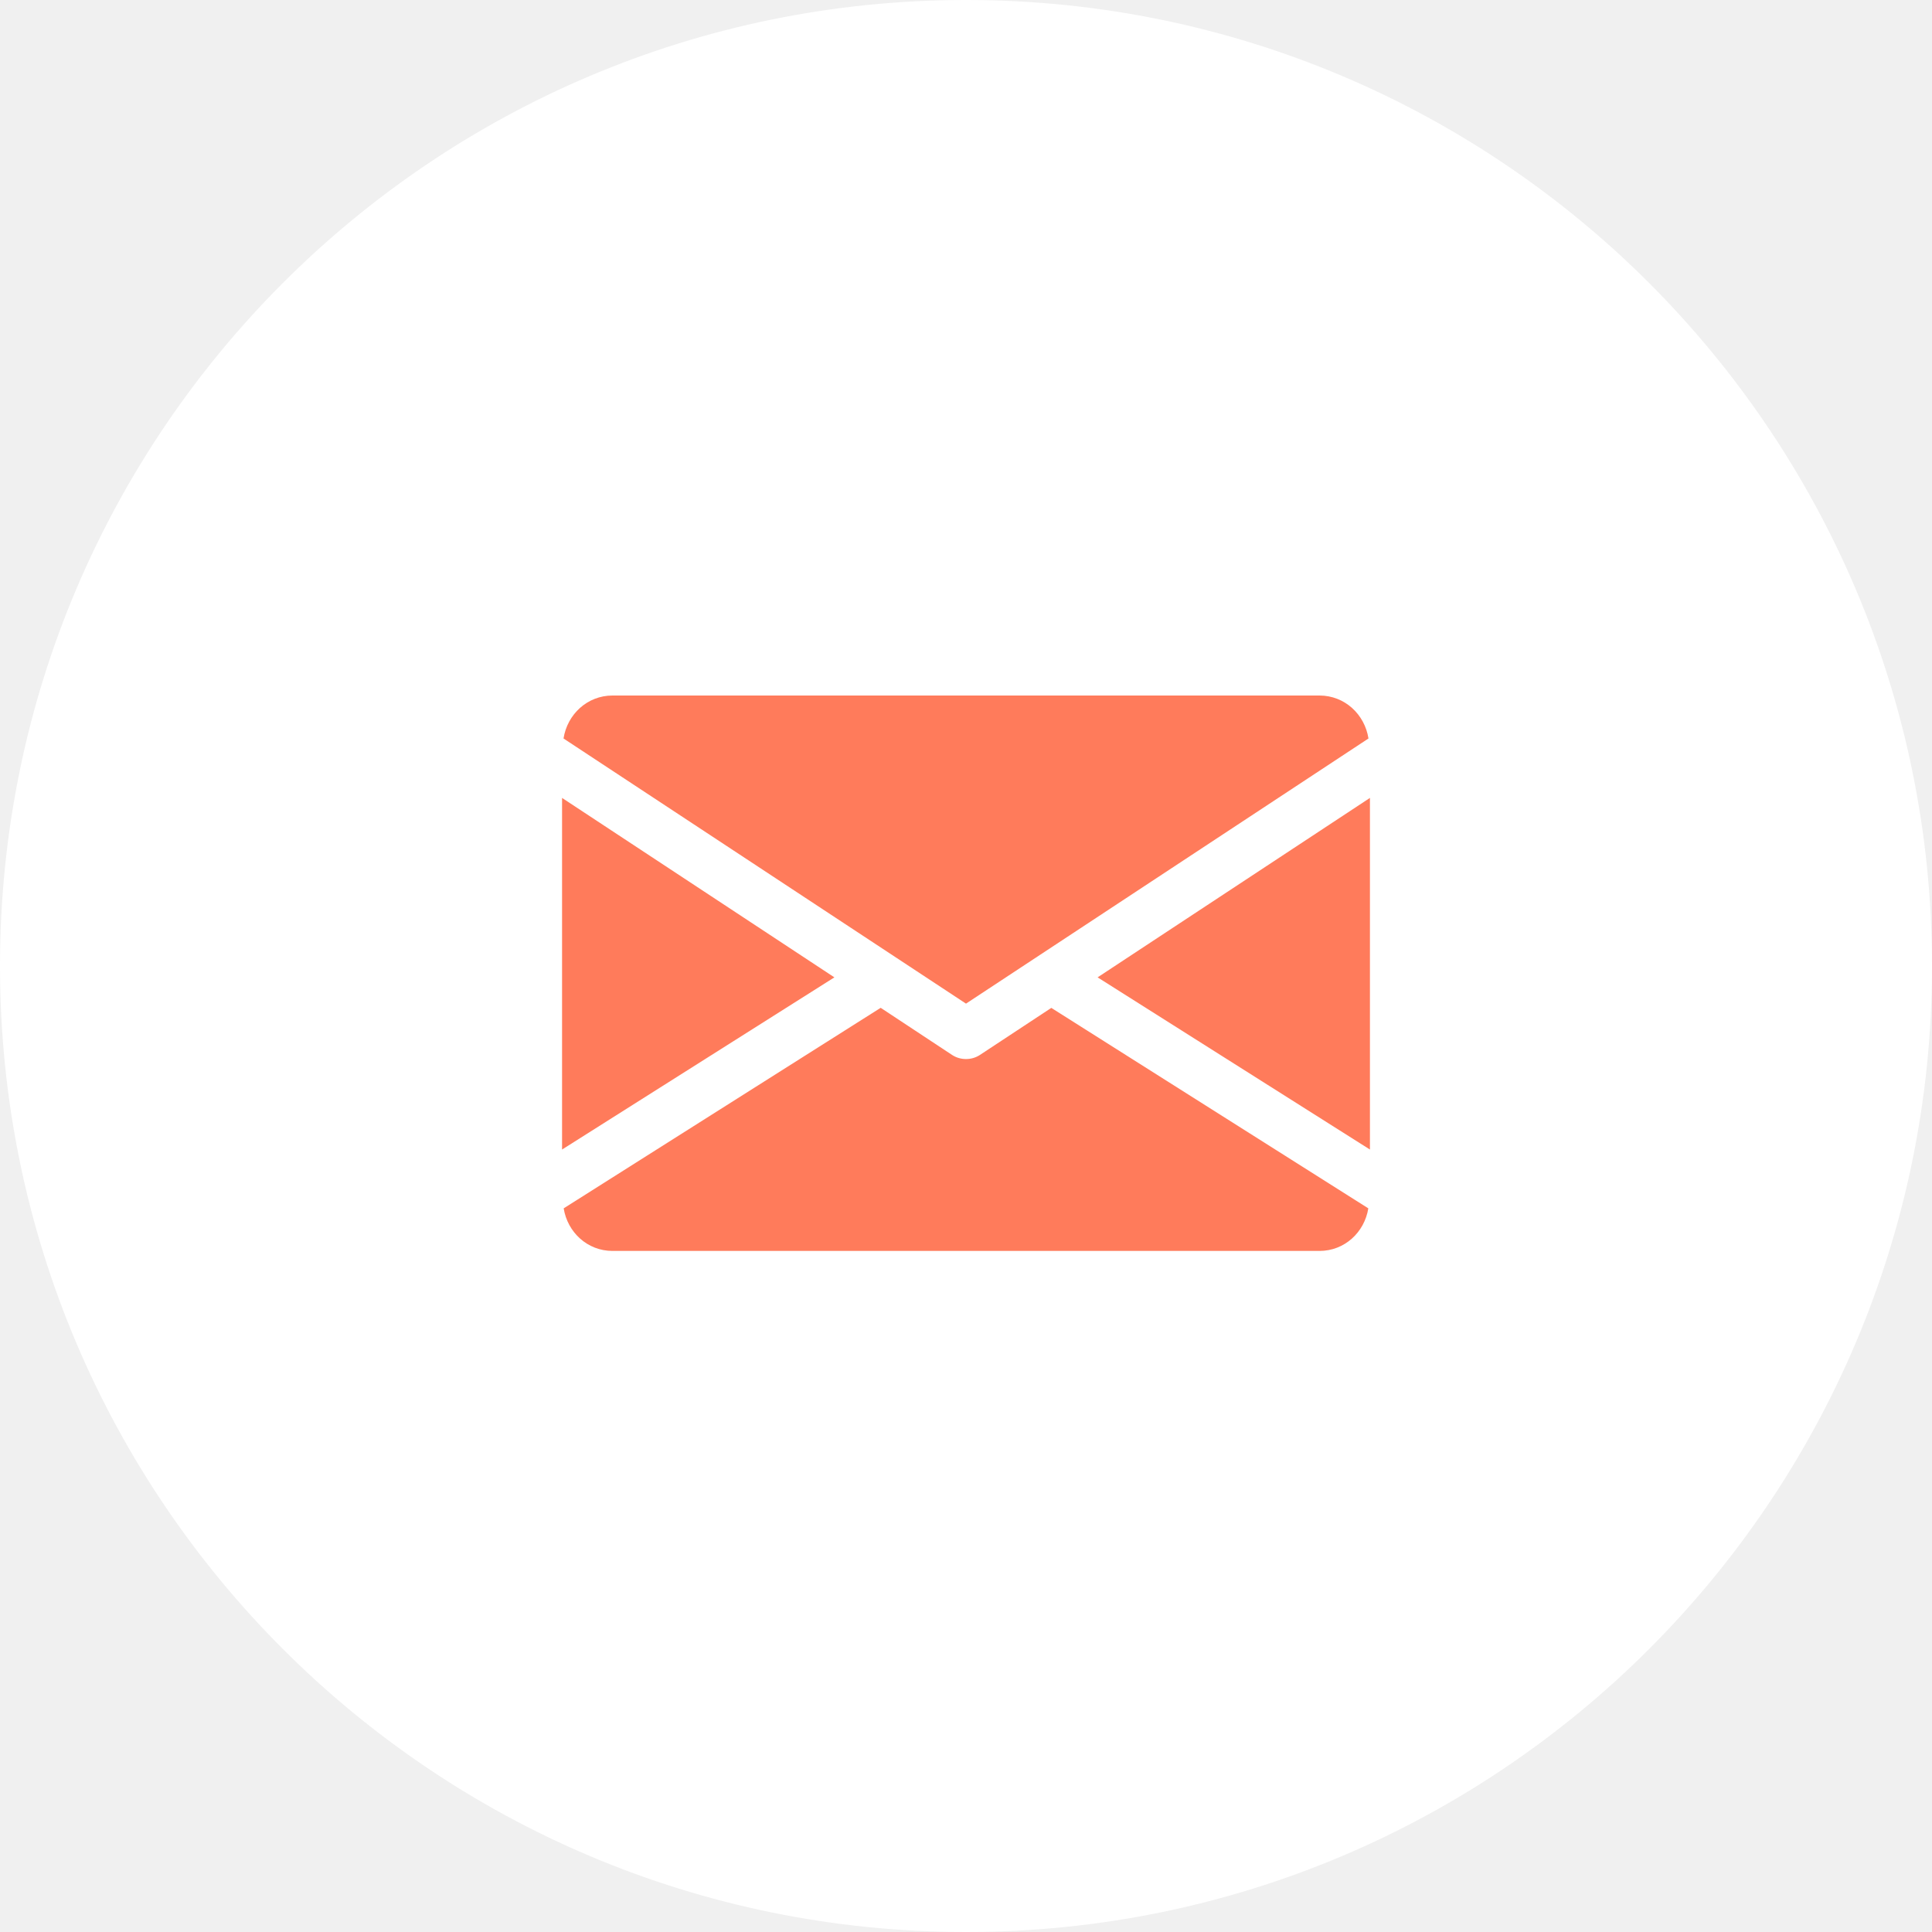
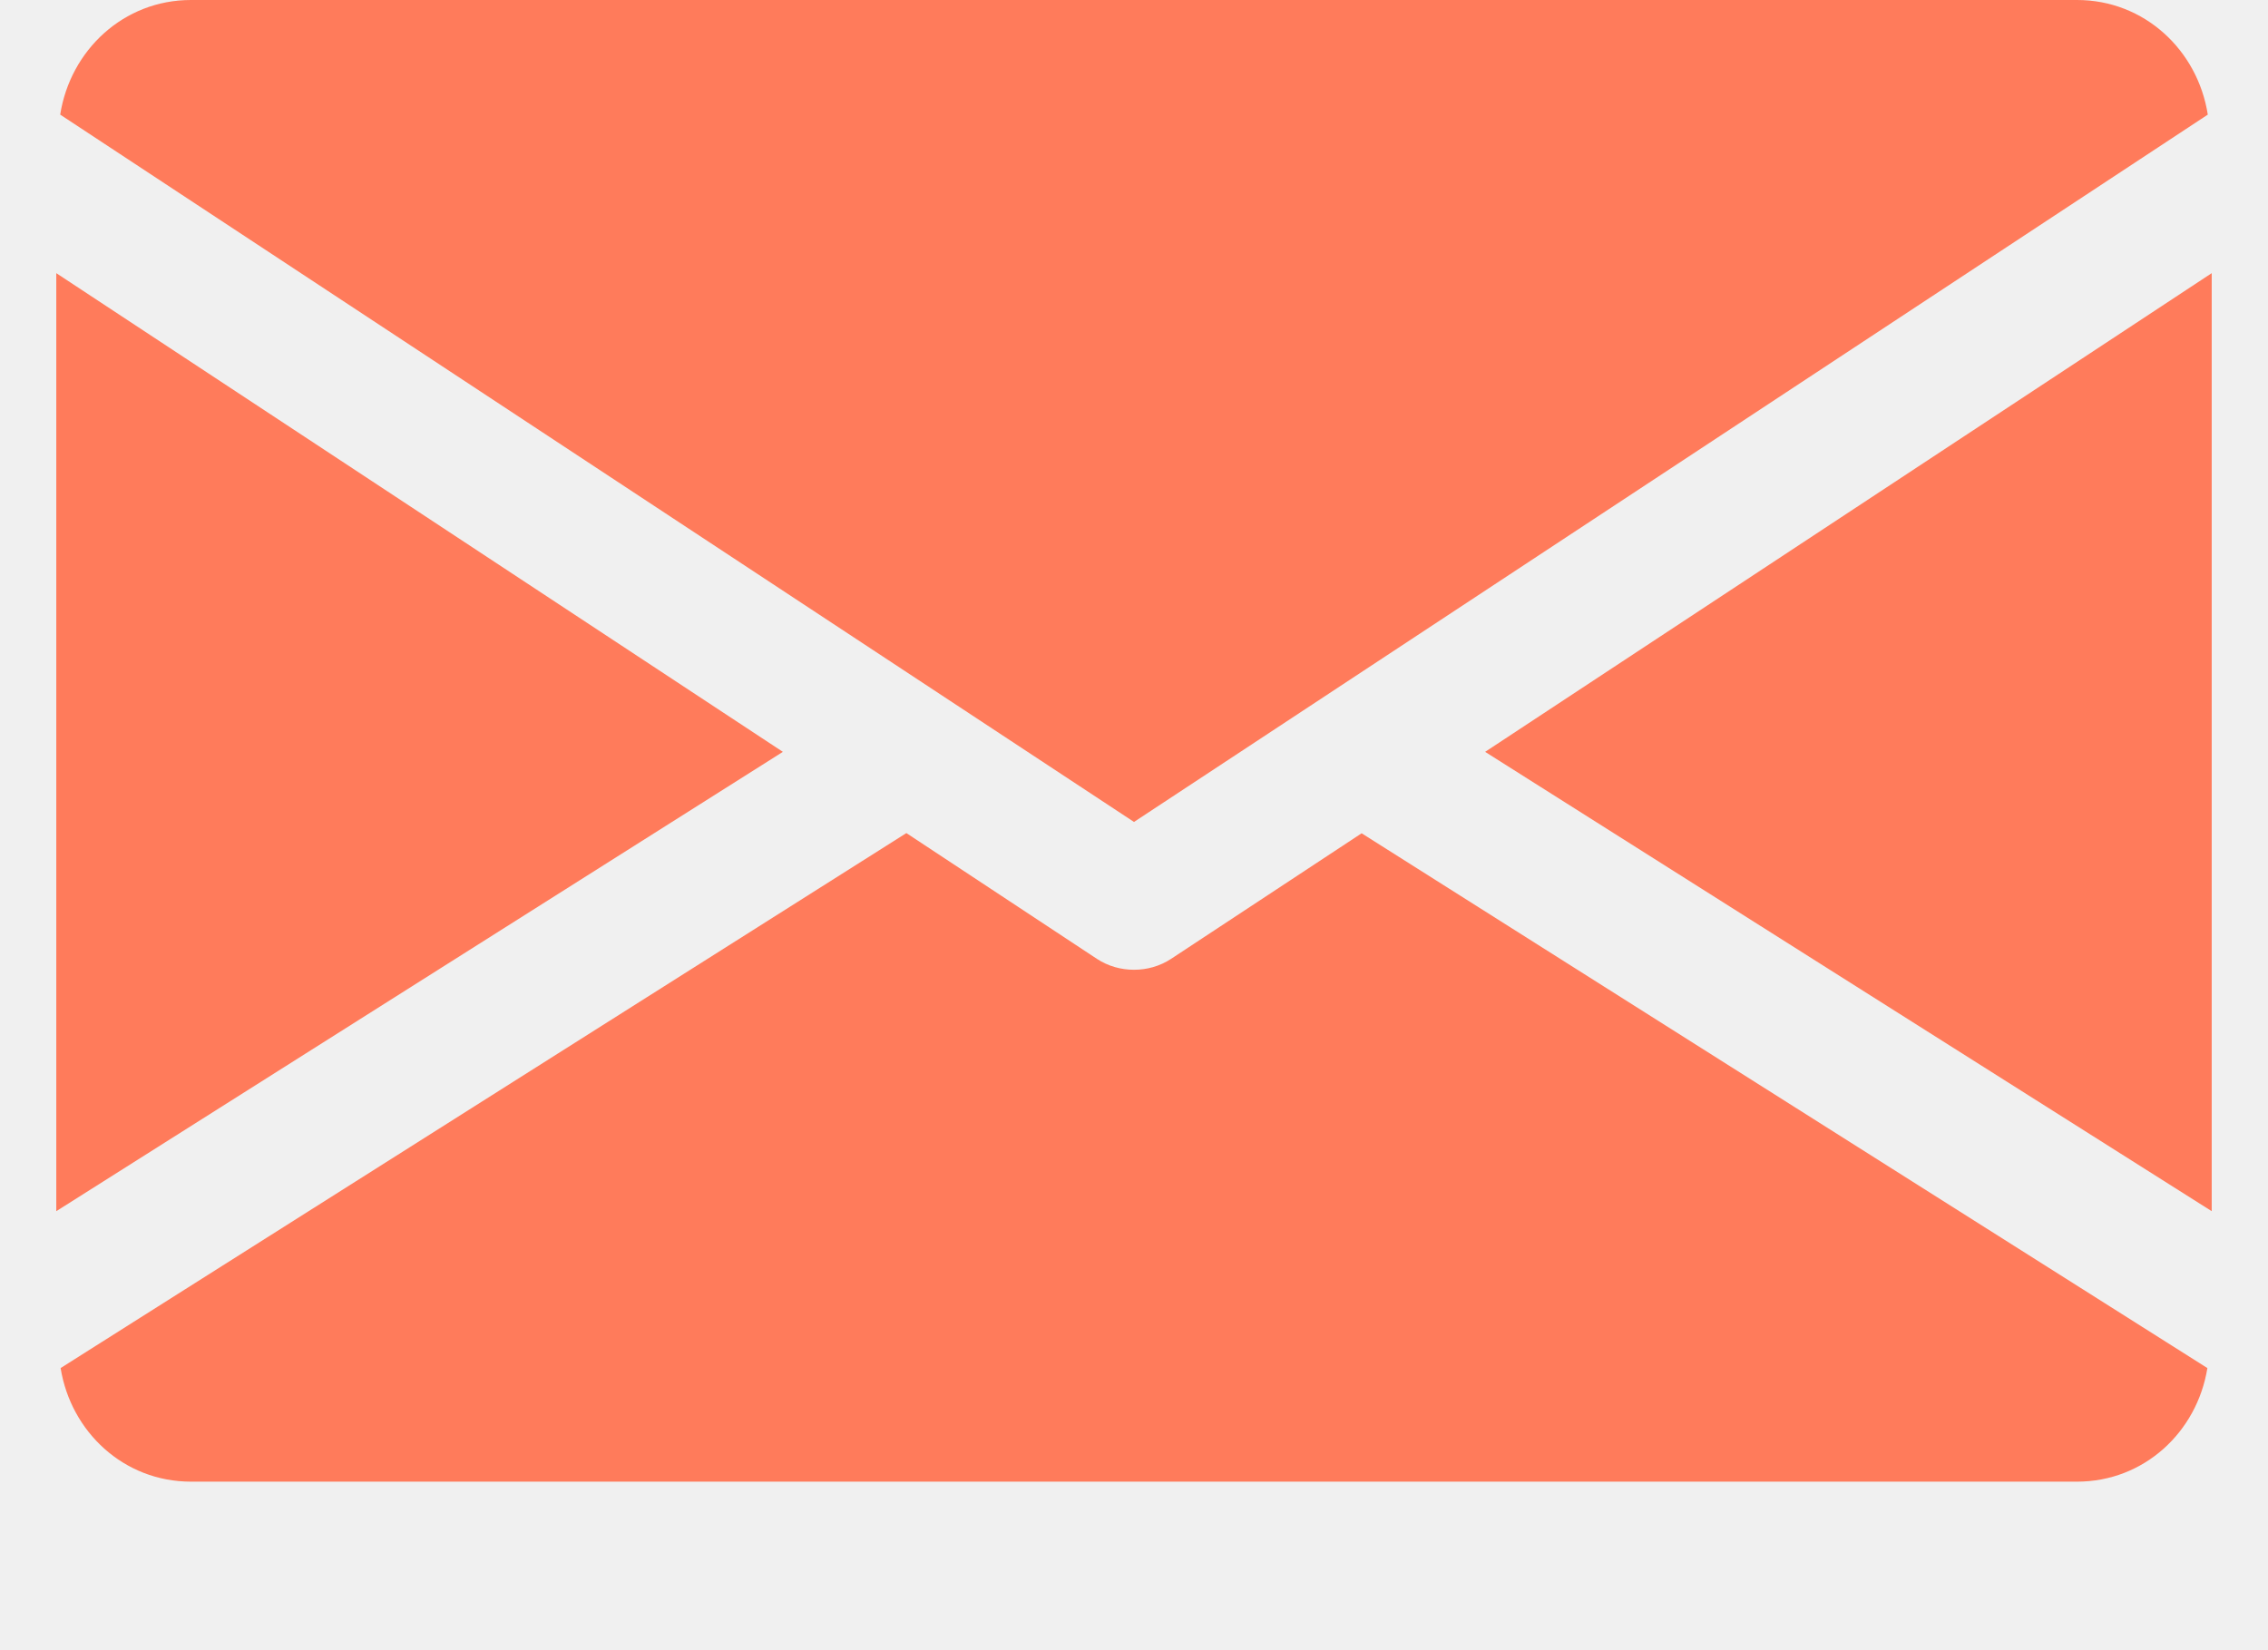
- <svg xmlns="http://www.w3.org/2000/svg" width="25" height="25" viewBox="0 0 25 25" fill="none">
-   <circle cx="12.5" cy="12.5" r="12.5" fill="white" />
-   <path fill-rule="evenodd" clip-rule="evenodd" d="M17.074 9H7.926C7.6 9 7.341 9.243 7.292 9.556L12.5 12.987L17.708 9.556C17.659 9.243 17.4 9 17.074 9ZM7.273 14.875V10.325L10.797 12.647L7.273 14.875ZM17.727 14.875L14.203 12.647L17.727 10.325V14.875ZM12.68 13.651L13.604 13.042L17.706 15.636C17.656 15.946 17.399 16.187 17.074 16.187H7.926C7.601 16.187 7.344 15.946 7.294 15.636L11.396 13.041L12.32 13.651C12.375 13.687 12.437 13.704 12.5 13.704C12.563 13.704 12.625 13.687 12.68 13.651Z" fill="#FF7B5B" />
+ <svg xmlns="http://www.w3.org/2000/svg" width="11" height="8" viewBox="0 0 11 8" fill="none">
+   <path fill-rule="evenodd" clip-rule="evenodd" d="M10.074 0H0.926C0.6 0 0.341 0.243 0.292 0.556L5.5 3.987L10.708 0.556C10.659 0.243 10.4 0 10.074 0ZM0.273 5.875V1.325L3.797 3.647L0.273 5.875ZM10.727 5.875L7.203 3.647L10.727 1.325V5.875ZM5.68 4.651L6.604 4.042L10.706 6.636C10.656 6.946 10.399 7.187 10.074 7.187H0.926C0.601 7.187 0.344 6.946 0.294 6.636L4.396 4.041L5.32 4.651C5.375 4.687 5.437 4.704 5.5 4.704C5.563 4.704 5.625 4.687 5.68 4.651Z" fill="#FF7B5B" />
</svg>
